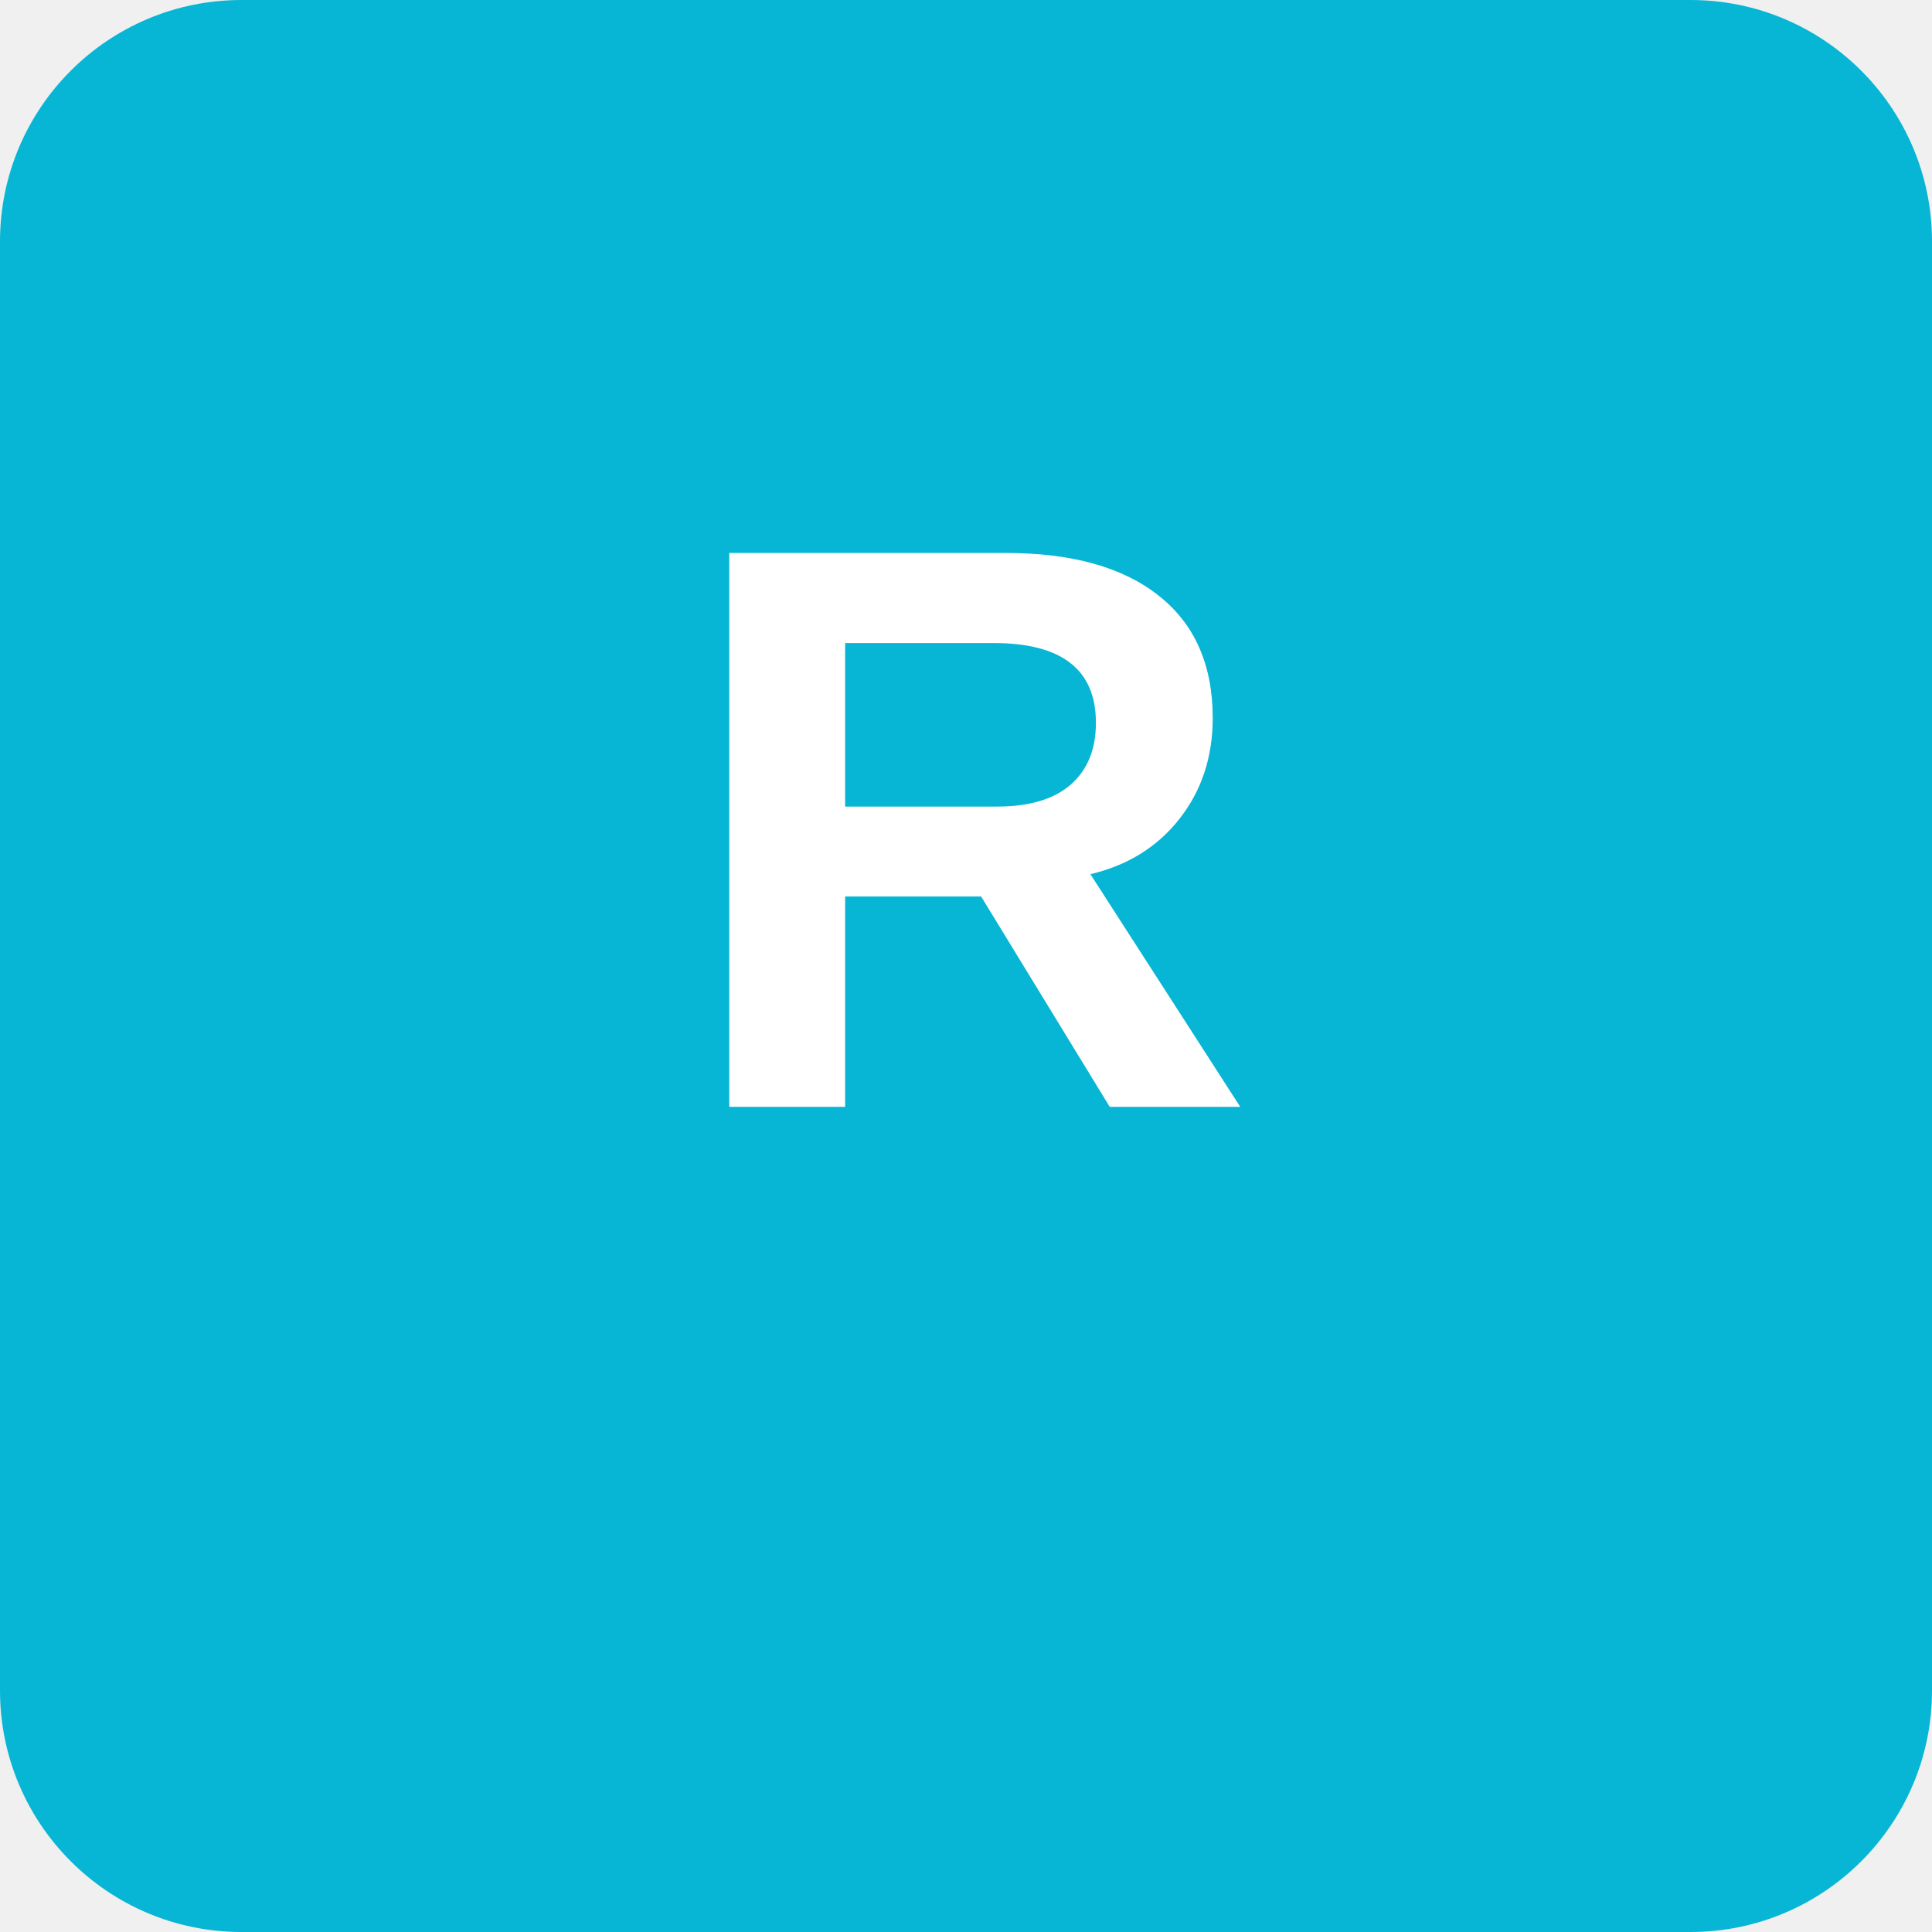
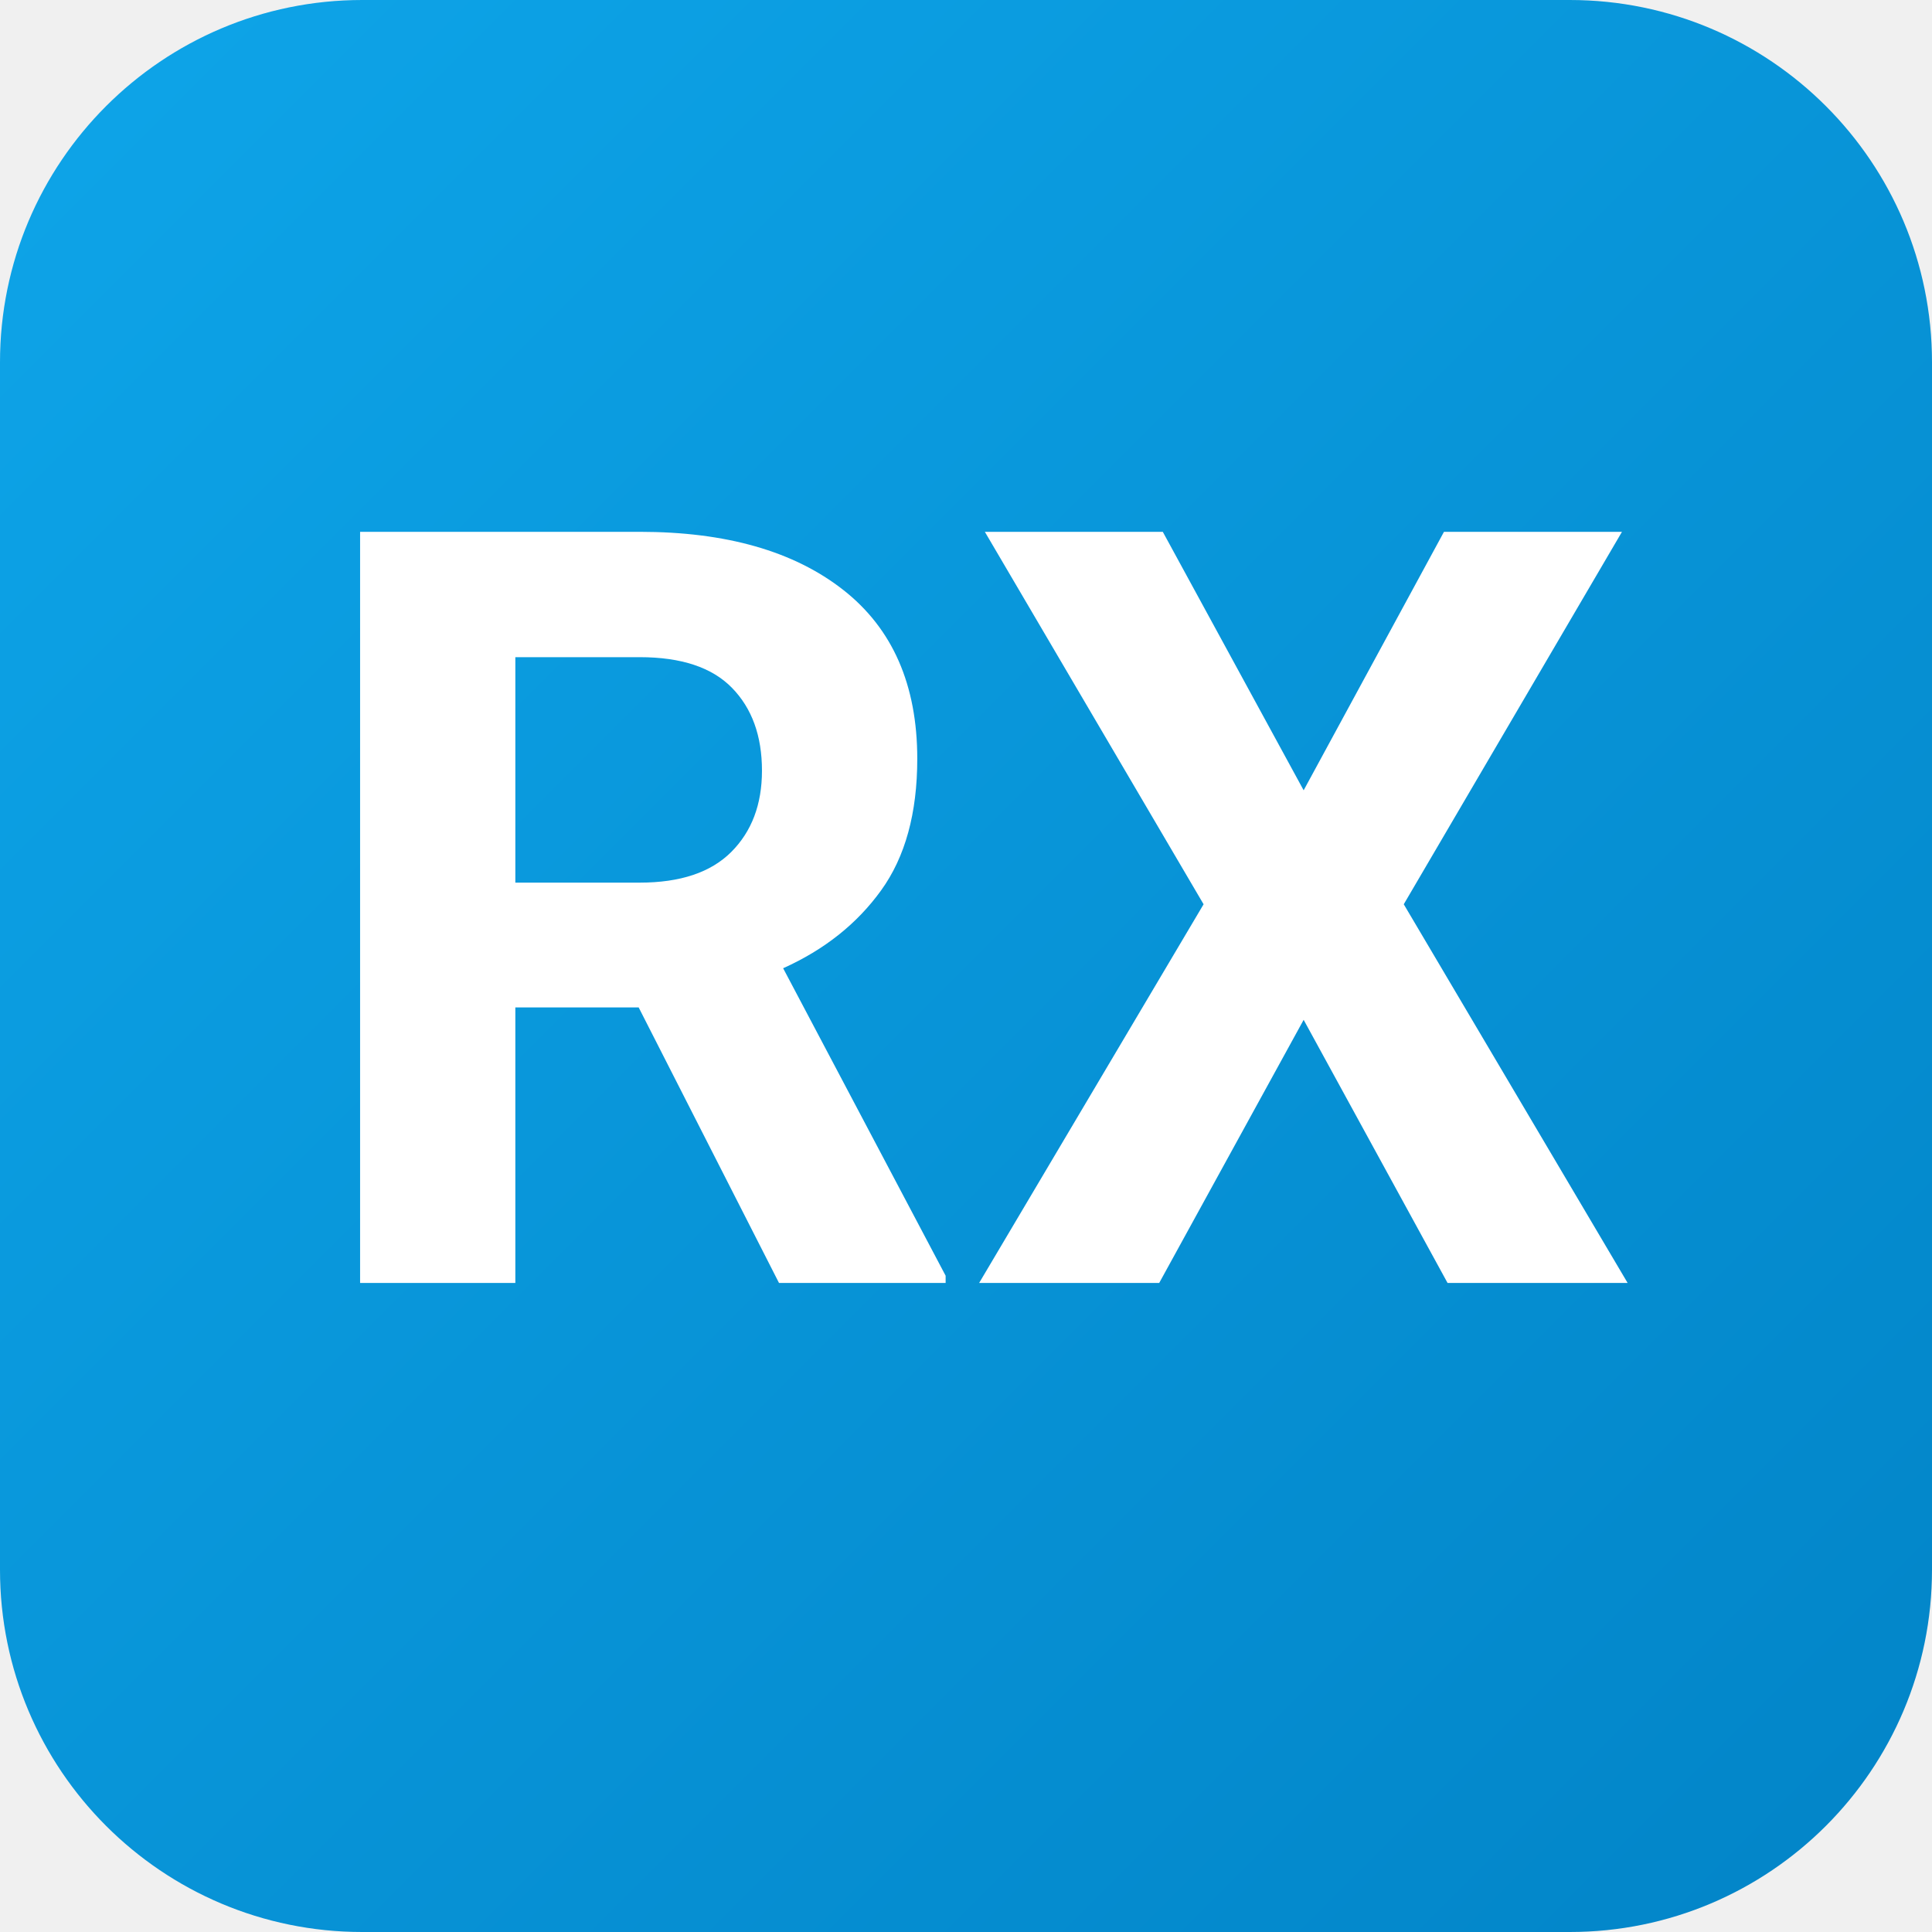
- <svg xmlns="http://www.w3.org/2000/svg" width="192" height="192" viewBox="0 0 192 192">
-   <rect fill="#06b6d4" width="192" height="192" rx="24" />
-   <text x="96" y="110" text-anchor="middle" fill="white" font-size="80" font-family="Arial, sans-serif" font-weight="bold">R</text>
+ <svg xmlns="http://www.w3.org/2000/svg" viewBox="0 0 512 512">
+   <defs>
+     <linearGradient id="bgGradient" x1="0%" y1="0%" x2="100%" y2="100%">
+       <stop offset="0%" style="stop-color:#0ea5e9" />
+       <stop offset="100%" style="stop-color:#0284c7" />
+     </linearGradient>
+   </defs>
+   <rect width="512" height="512" rx="96" fill="url(#bgGradient)" />
+   <text x="256" y="340" font-family="system-ui, -apple-system, BlinkMacSystemFont, 'Segoe UI', Roboto, sans-serif" font-size="280" font-weight="700" fill="white" text-anchor="middle">RX</text>
</svg>
